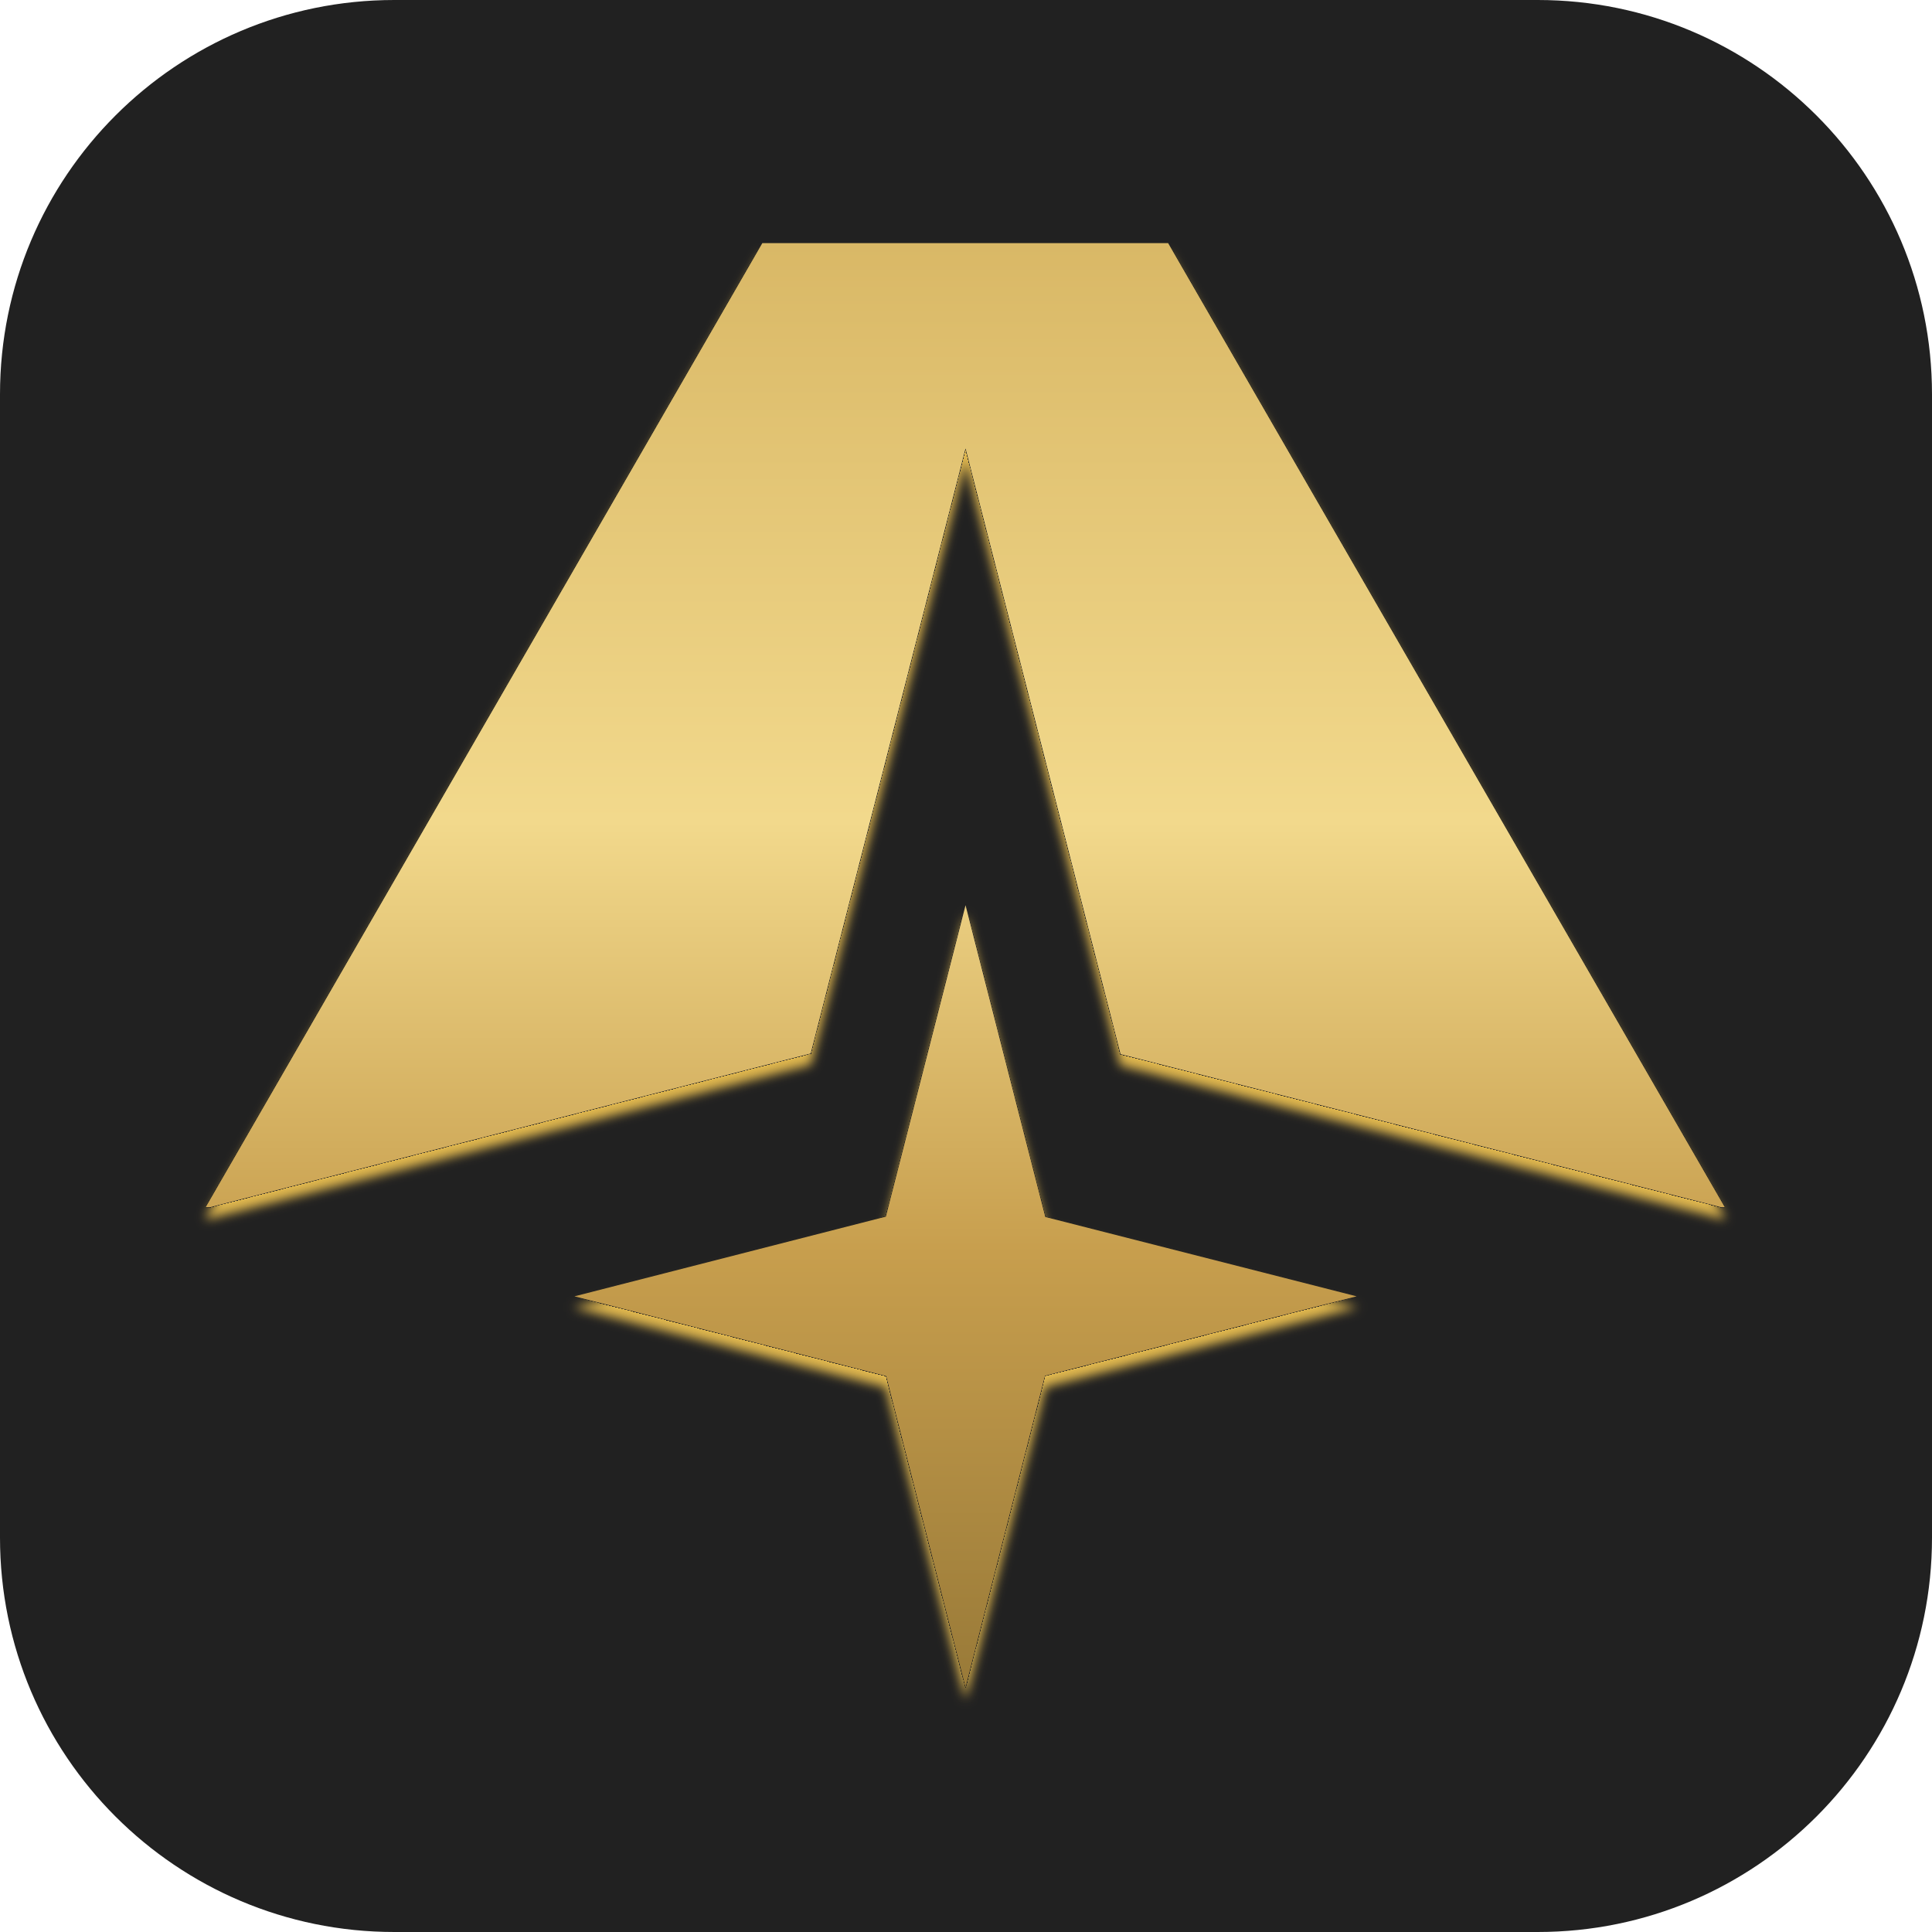
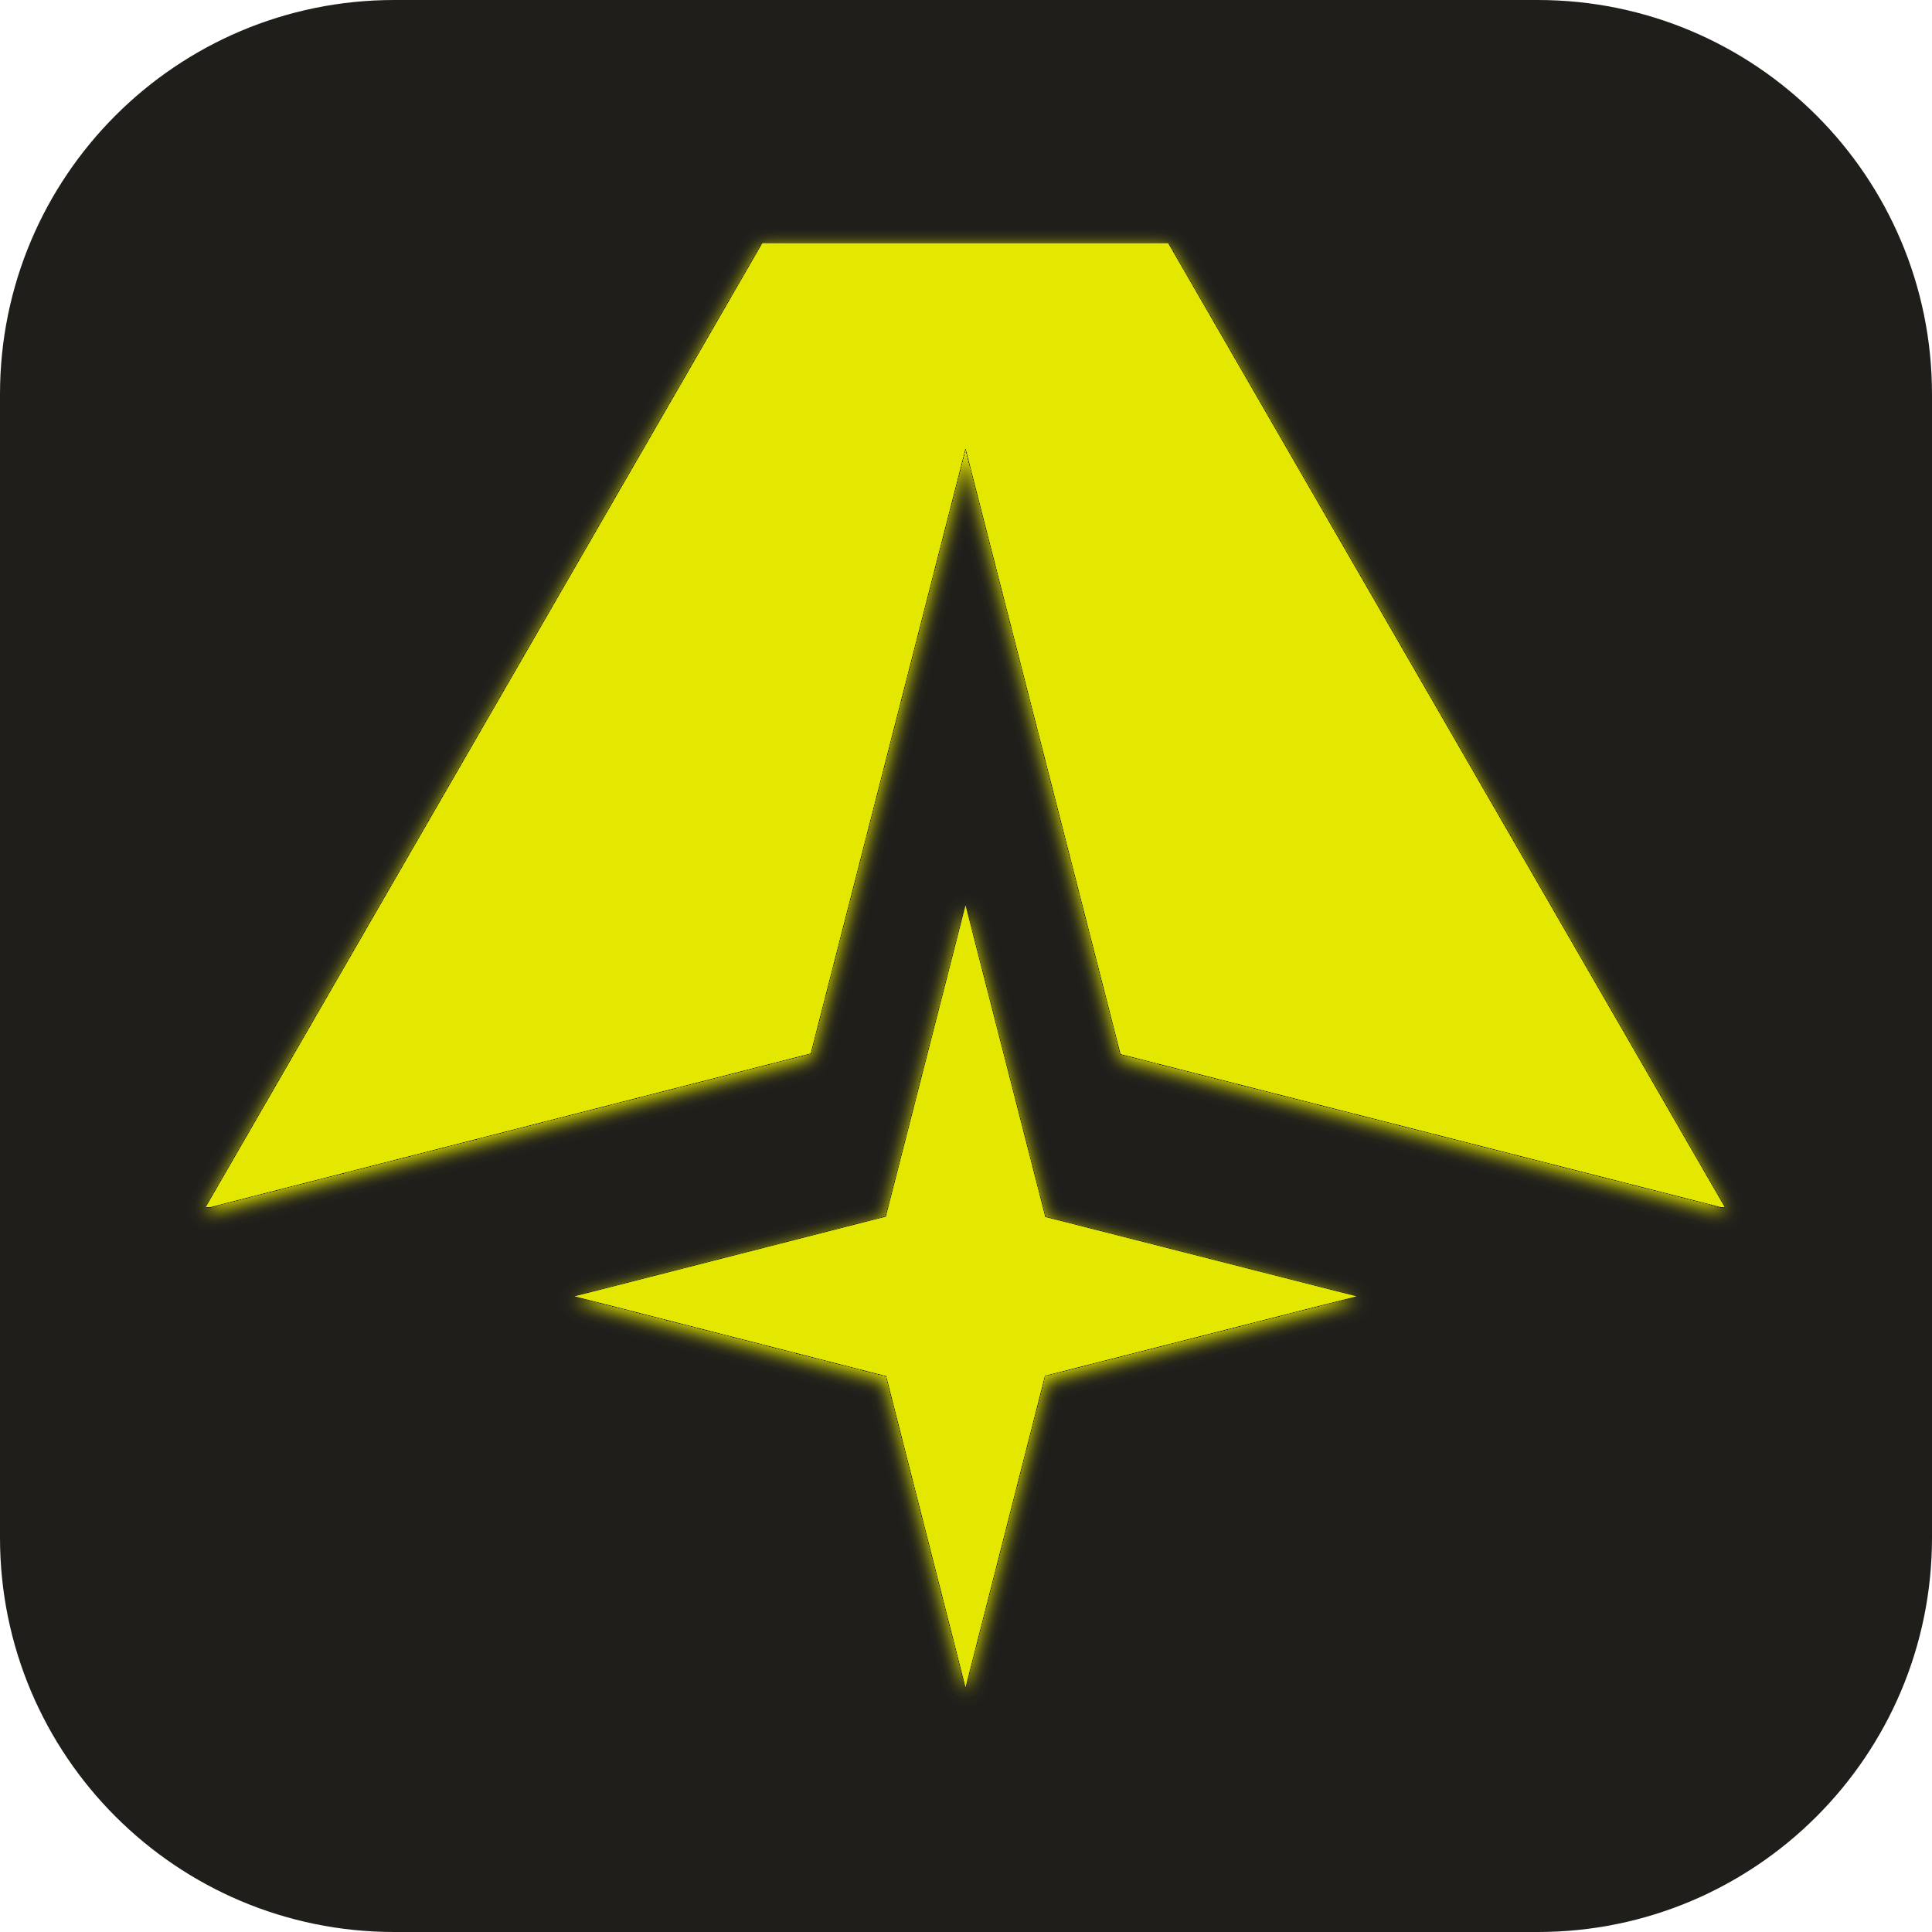
<svg xmlns="http://www.w3.org/2000/svg" width="882" height="882" viewBox="0 0 882 882" fill="none">
-   <rect width="882" height="882" rx="180" fill="#212121" />
-   <g filter="url(#filter0_d_15_2)">
-     <path d="M477.057 628.072L440.789 770.352L404.561 628.224L262.241 591.804L404.408 555.423L440.789 413.256L477.209 555.575L619.337 591.804L477.057 628.072Z" fill="url(#paint0_linear_15_2)" />
-     <path d="M787.403 551.11H785.64L511.548 481.243L440.789 204.737L370.106 480.947L95.93 551.11H93.897L348.011 111H533.288L787.403 551.11Z" fill="url(#paint1_linear_15_2)" />
+   <rect width="882" height="882" rx="180" fill="#1F1E1B" />
+   <g filter="url(#filter0_d_45_2)">
+     <path d="M477.057 628.072L440.789 770.352L404.561 628.224L262.241 591.804L404.408 555.423L440.789 413.256L477.209 555.575L619.337 591.804L477.057 628.072Z" fill="#E4E700" />
+     <path d="M787.403 551.11H785.64L511.548 481.243L440.789 204.737L370.106 480.947L95.93 551.11H93.897L348.011 111H533.288L787.403 551.11Z" fill="#E4E700" />
  </g>
  <defs>
-     <filter id="filter0_d_15_2" x="88.897" y="111" width="703.507" height="669.352" filterUnits="userSpaceOnUse" color-interpolation-filters="sRGB">
+     <filter id="filter0_d_45_2" x="85.897" y="105" width="709.507" height="675.352" filterUnits="userSpaceOnUse" color-interpolation-filters="sRGB">
      <feFlood flood-opacity="0" result="BackgroundImageFix" />
      <feColorMatrix in="SourceAlpha" type="matrix" values="0 0 0 0 0 0 0 0 0 0 0 0 0 0 0 0 0 0 127 0" result="hardAlpha" />
-       <feOffset dy="5" />
-       <feGaussianBlur stdDeviation="2.5" />
+       <feOffset dy="2" />
+       <feGaussianBlur stdDeviation="4" />
      <feComposite in2="hardAlpha" operator="out" />
-       <feColorMatrix type="matrix" values="0 0 0 0 0.878 0 0 0 0 0.718 0 0 0 0 0.306 0 0 0 1 0" />
-       <feBlend mode="normal" in2="BackgroundImageFix" result="effect1_dropShadow_15_2" />
-       <feBlend mode="normal" in="SourceGraphic" in2="effect1_dropShadow_15_2" result="shape" />
+       <feColorMatrix type="matrix" values="0 0 0 0 0.894 0 0 0 0 0.906 0 0 0 0 0 0 0 0 1 0" />
+       <feBlend mode="normal" in2="BackgroundImageFix" result="effect1_dropShadow_45_2" />
+       <feBlend mode="normal" in="SourceGraphic" in2="effect1_dropShadow_45_2" result="shape" />
    </filter>
-     <linearGradient id="paint0_linear_15_2" x1="440.65" y1="111" x2="440.65" y2="770.352" gradientUnits="userSpaceOnUse">
-       <stop stop-color="#D9B866" />
-       <stop offset="0.4" stop-color="#F2D98C" />
-       <stop offset="0.7" stop-color="#C79E4D" />
-       <stop offset="1" stop-color="#997A38" />
-     </linearGradient>
-     <linearGradient id="paint1_linear_15_2" x1="440.65" y1="111" x2="440.65" y2="770.352" gradientUnits="userSpaceOnUse">
-       <stop stop-color="#D9B866" />
-       <stop offset="0.4" stop-color="#F2D98C" />
-       <stop offset="0.7" stop-color="#C79E4D" />
-       <stop offset="1" stop-color="#997A38" />
-     </linearGradient>
  </defs>
</svg>
